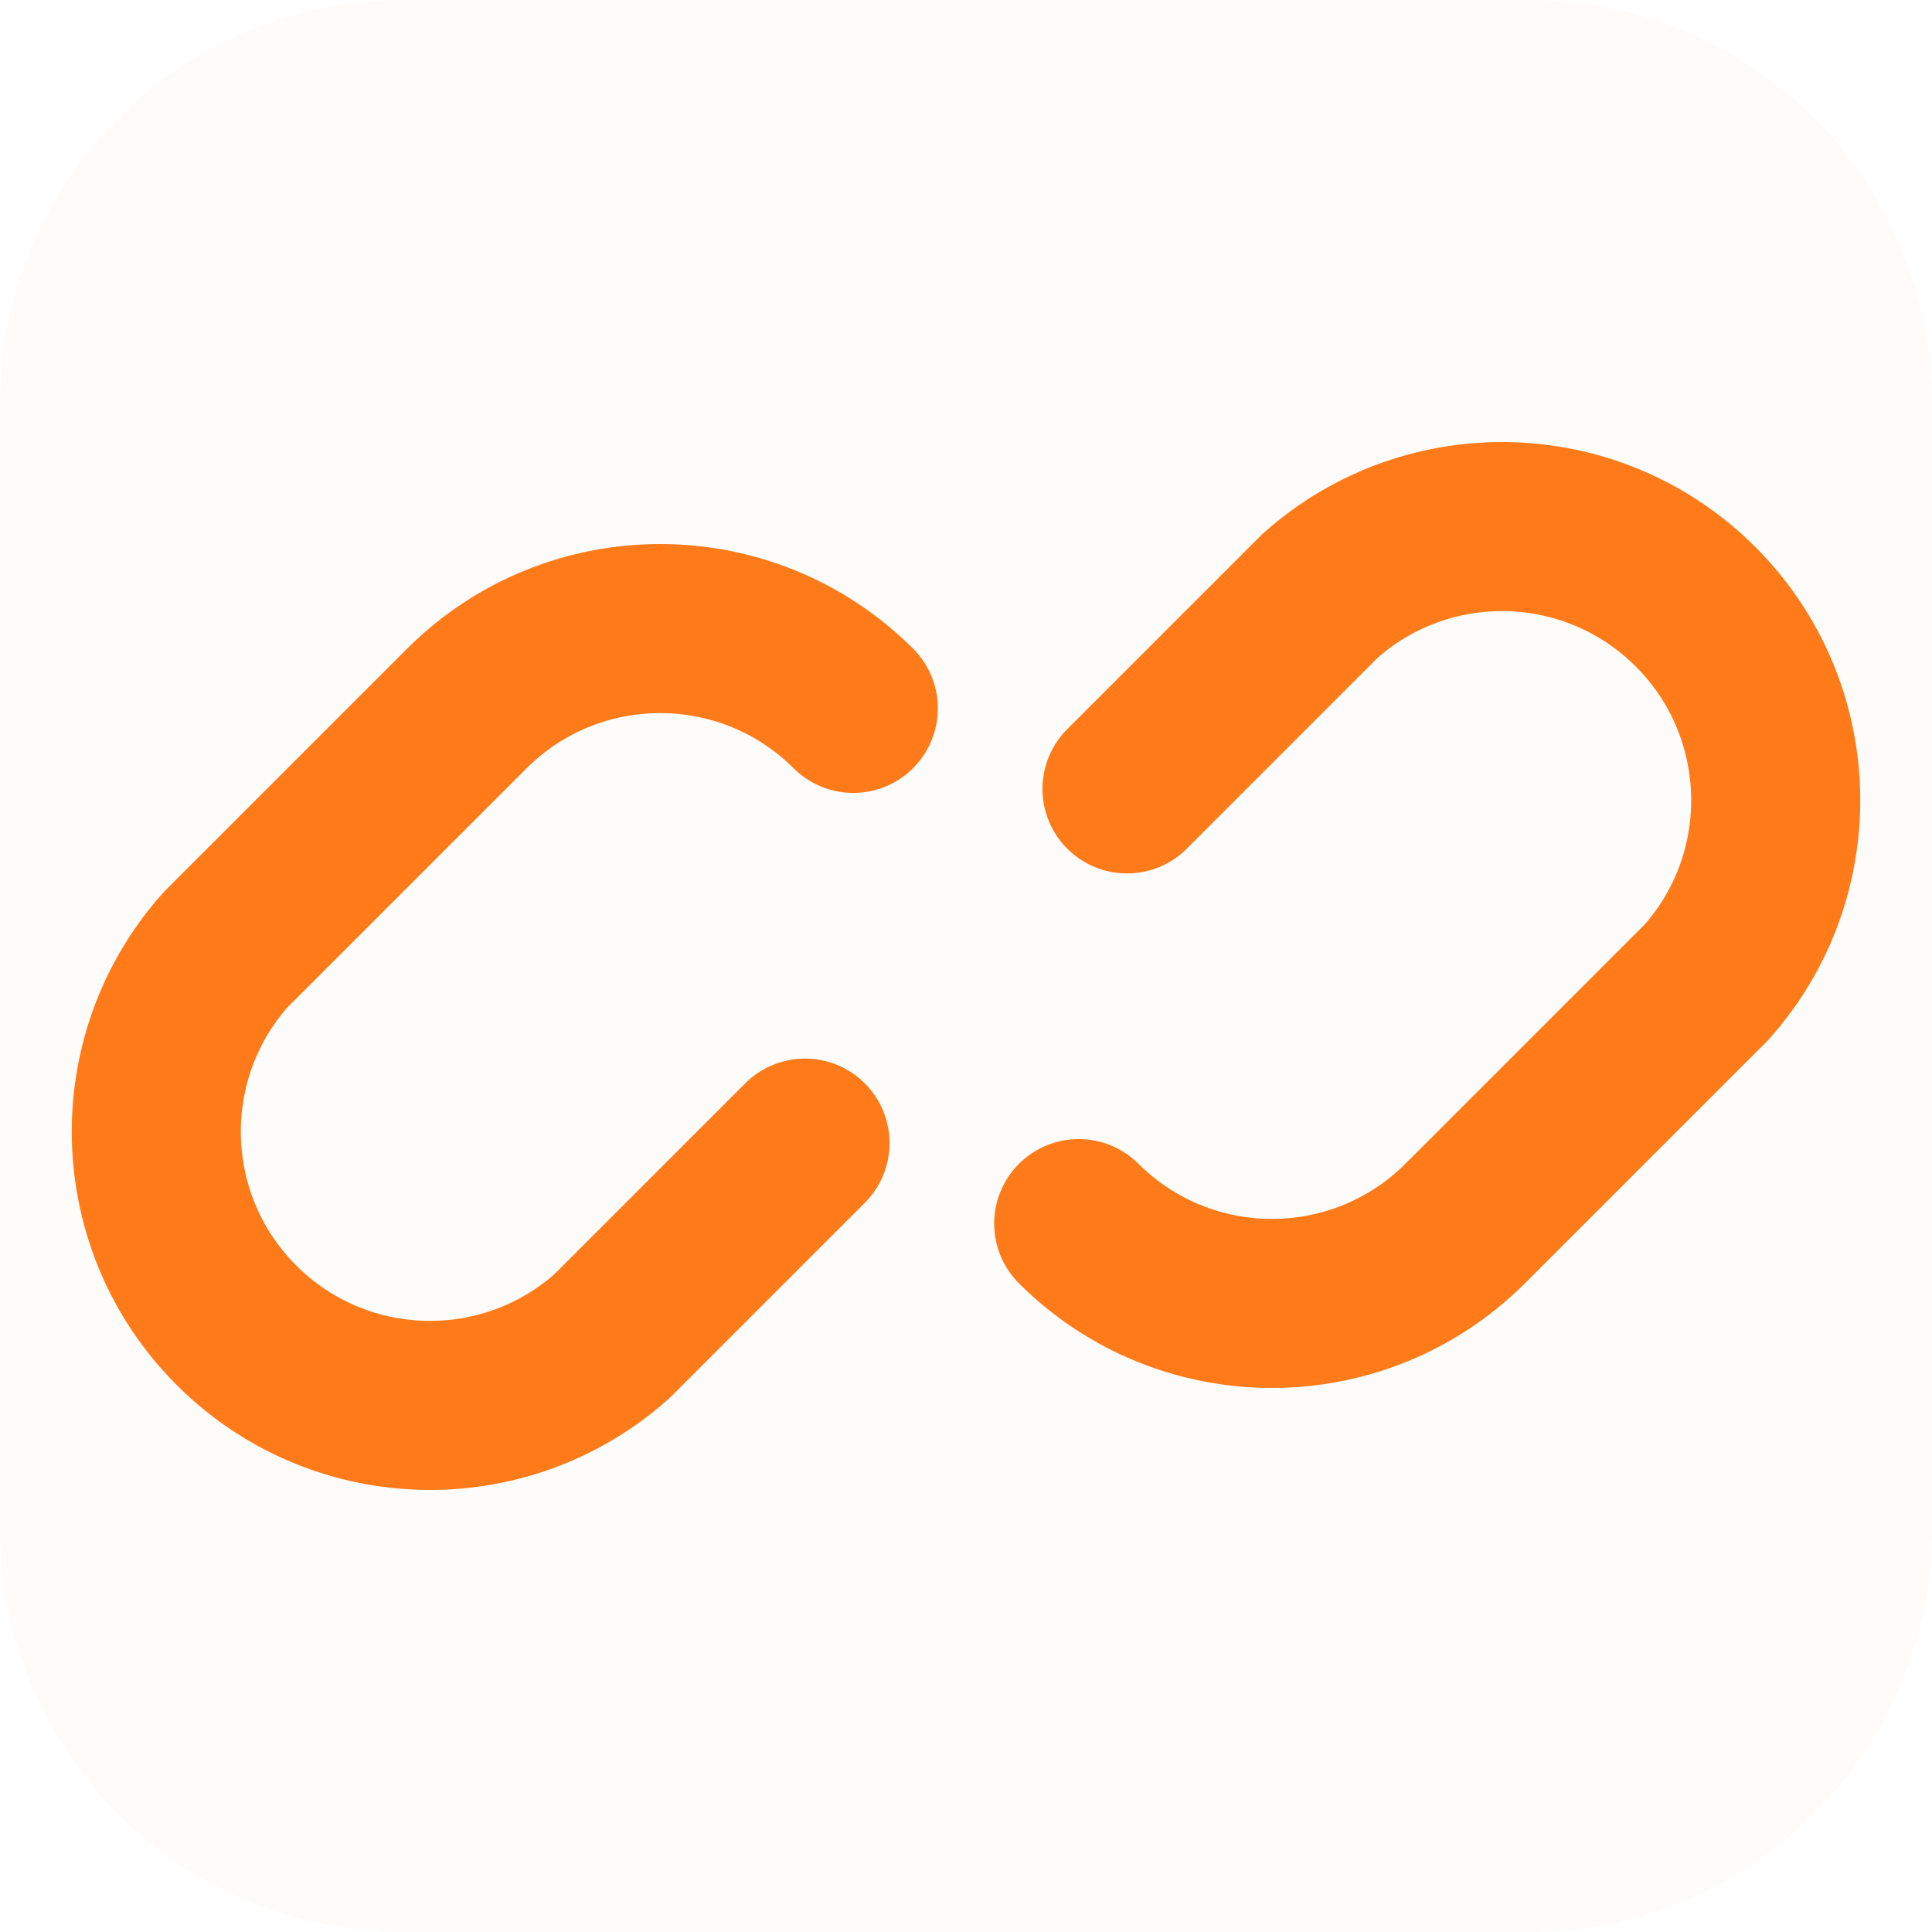
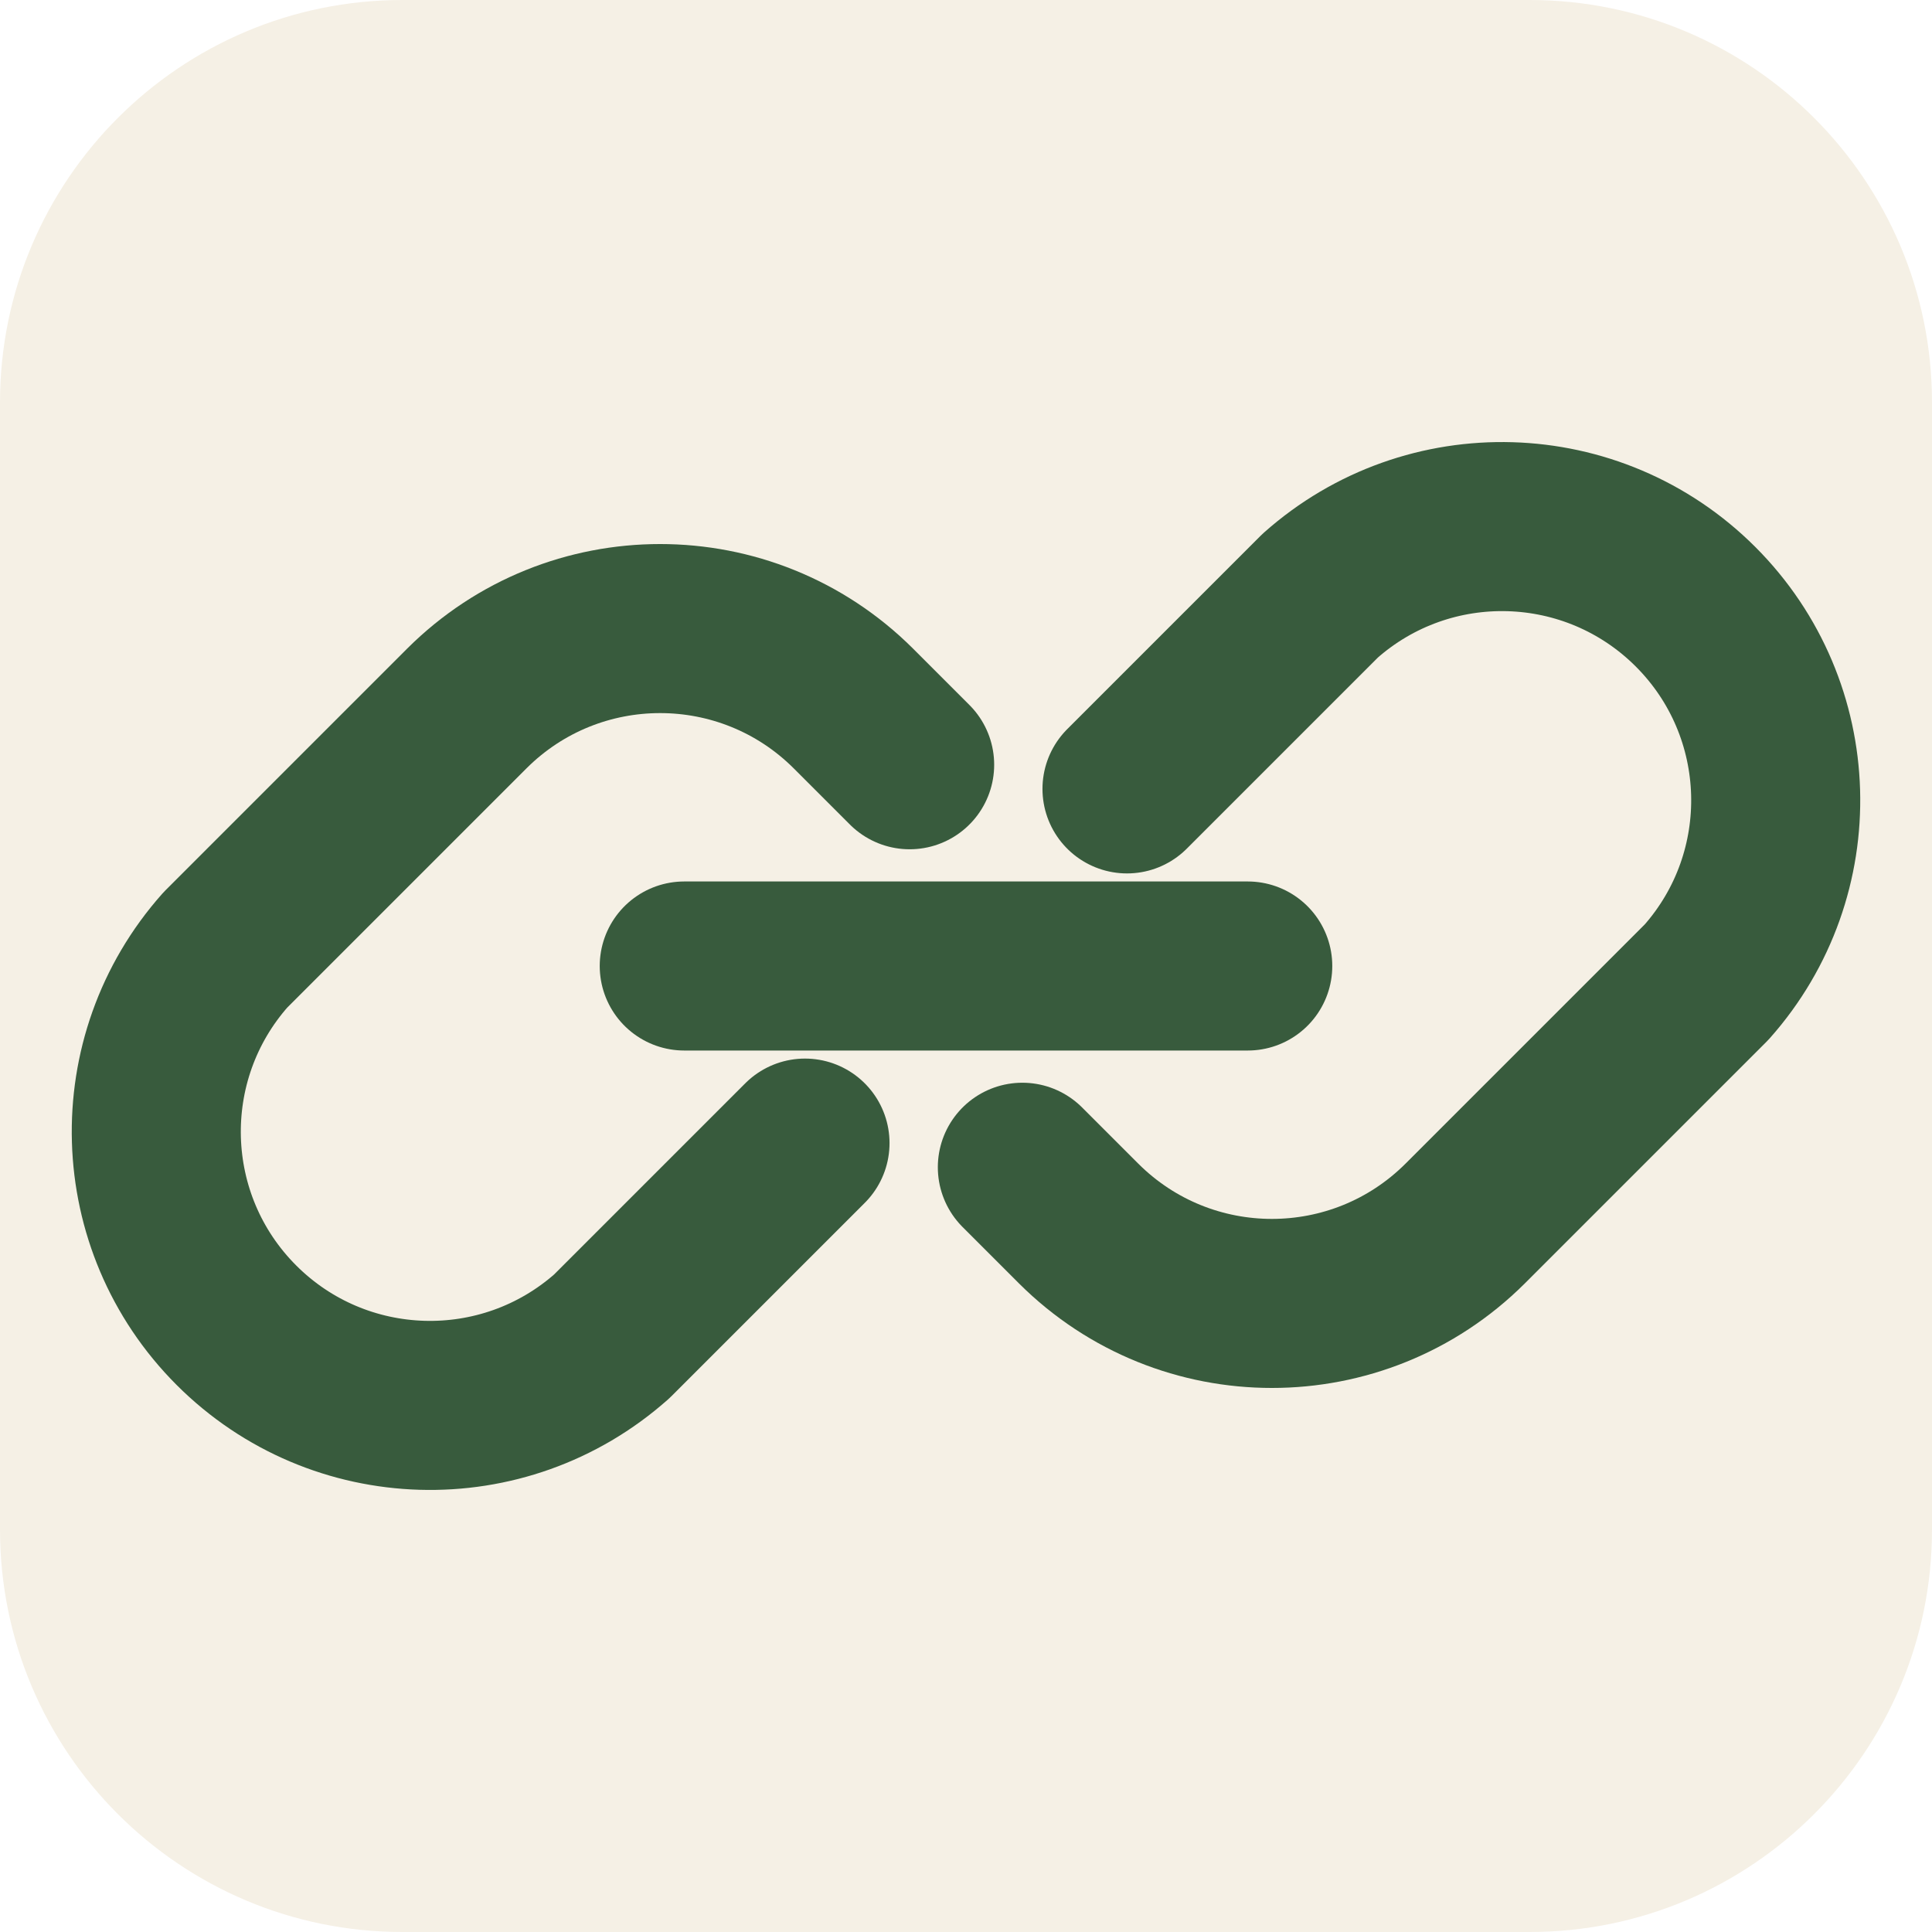
<svg xmlns="http://www.w3.org/2000/svg" viewBox="0 0 24 24" width="32" height="32">
-   <rect width="24" height="24" rx="5" fill="#fdfcfa" />
-   <g fill="none" stroke="#ff7a18" stroke-width="2.1" stroke-linecap="round">
-     <path d="M10 14.2 7.6 16.6a3.4 3.4 0 0 1-4.8-4.8l3-3a3.4 3.4 0 0 1 4.8 0" />
-     <path d="M14 9.8l2.4-2.4a3.4 3.4 0 0 1 4.8 4.8l-3 3a3.4 3.4 0 0 1-4.8 0" />
+   <rect width="24" height="24" rx="5" fill="#f5f0e5" />
+   <g fill="none" stroke="#385b3d" stroke-width="2.1" stroke-linecap="round" stroke-linejoin="round">
+     <path d="M10 14.2 7.6 16.6a3.4 3.4 0 0 1-4.8-4.8l3-3a3.4 3.4 0 0 1 4.8 0l.7.7" />
+     <path d="M14 9.8l2.4-2.4a3.4 3.4 0 0 1 4.8 4.8l-3 3a3.4 3.4 0 0 1-4.8 0l-.7-.7" />
+     <path d="M8.5 12h7" />
  </g>
</svg>
